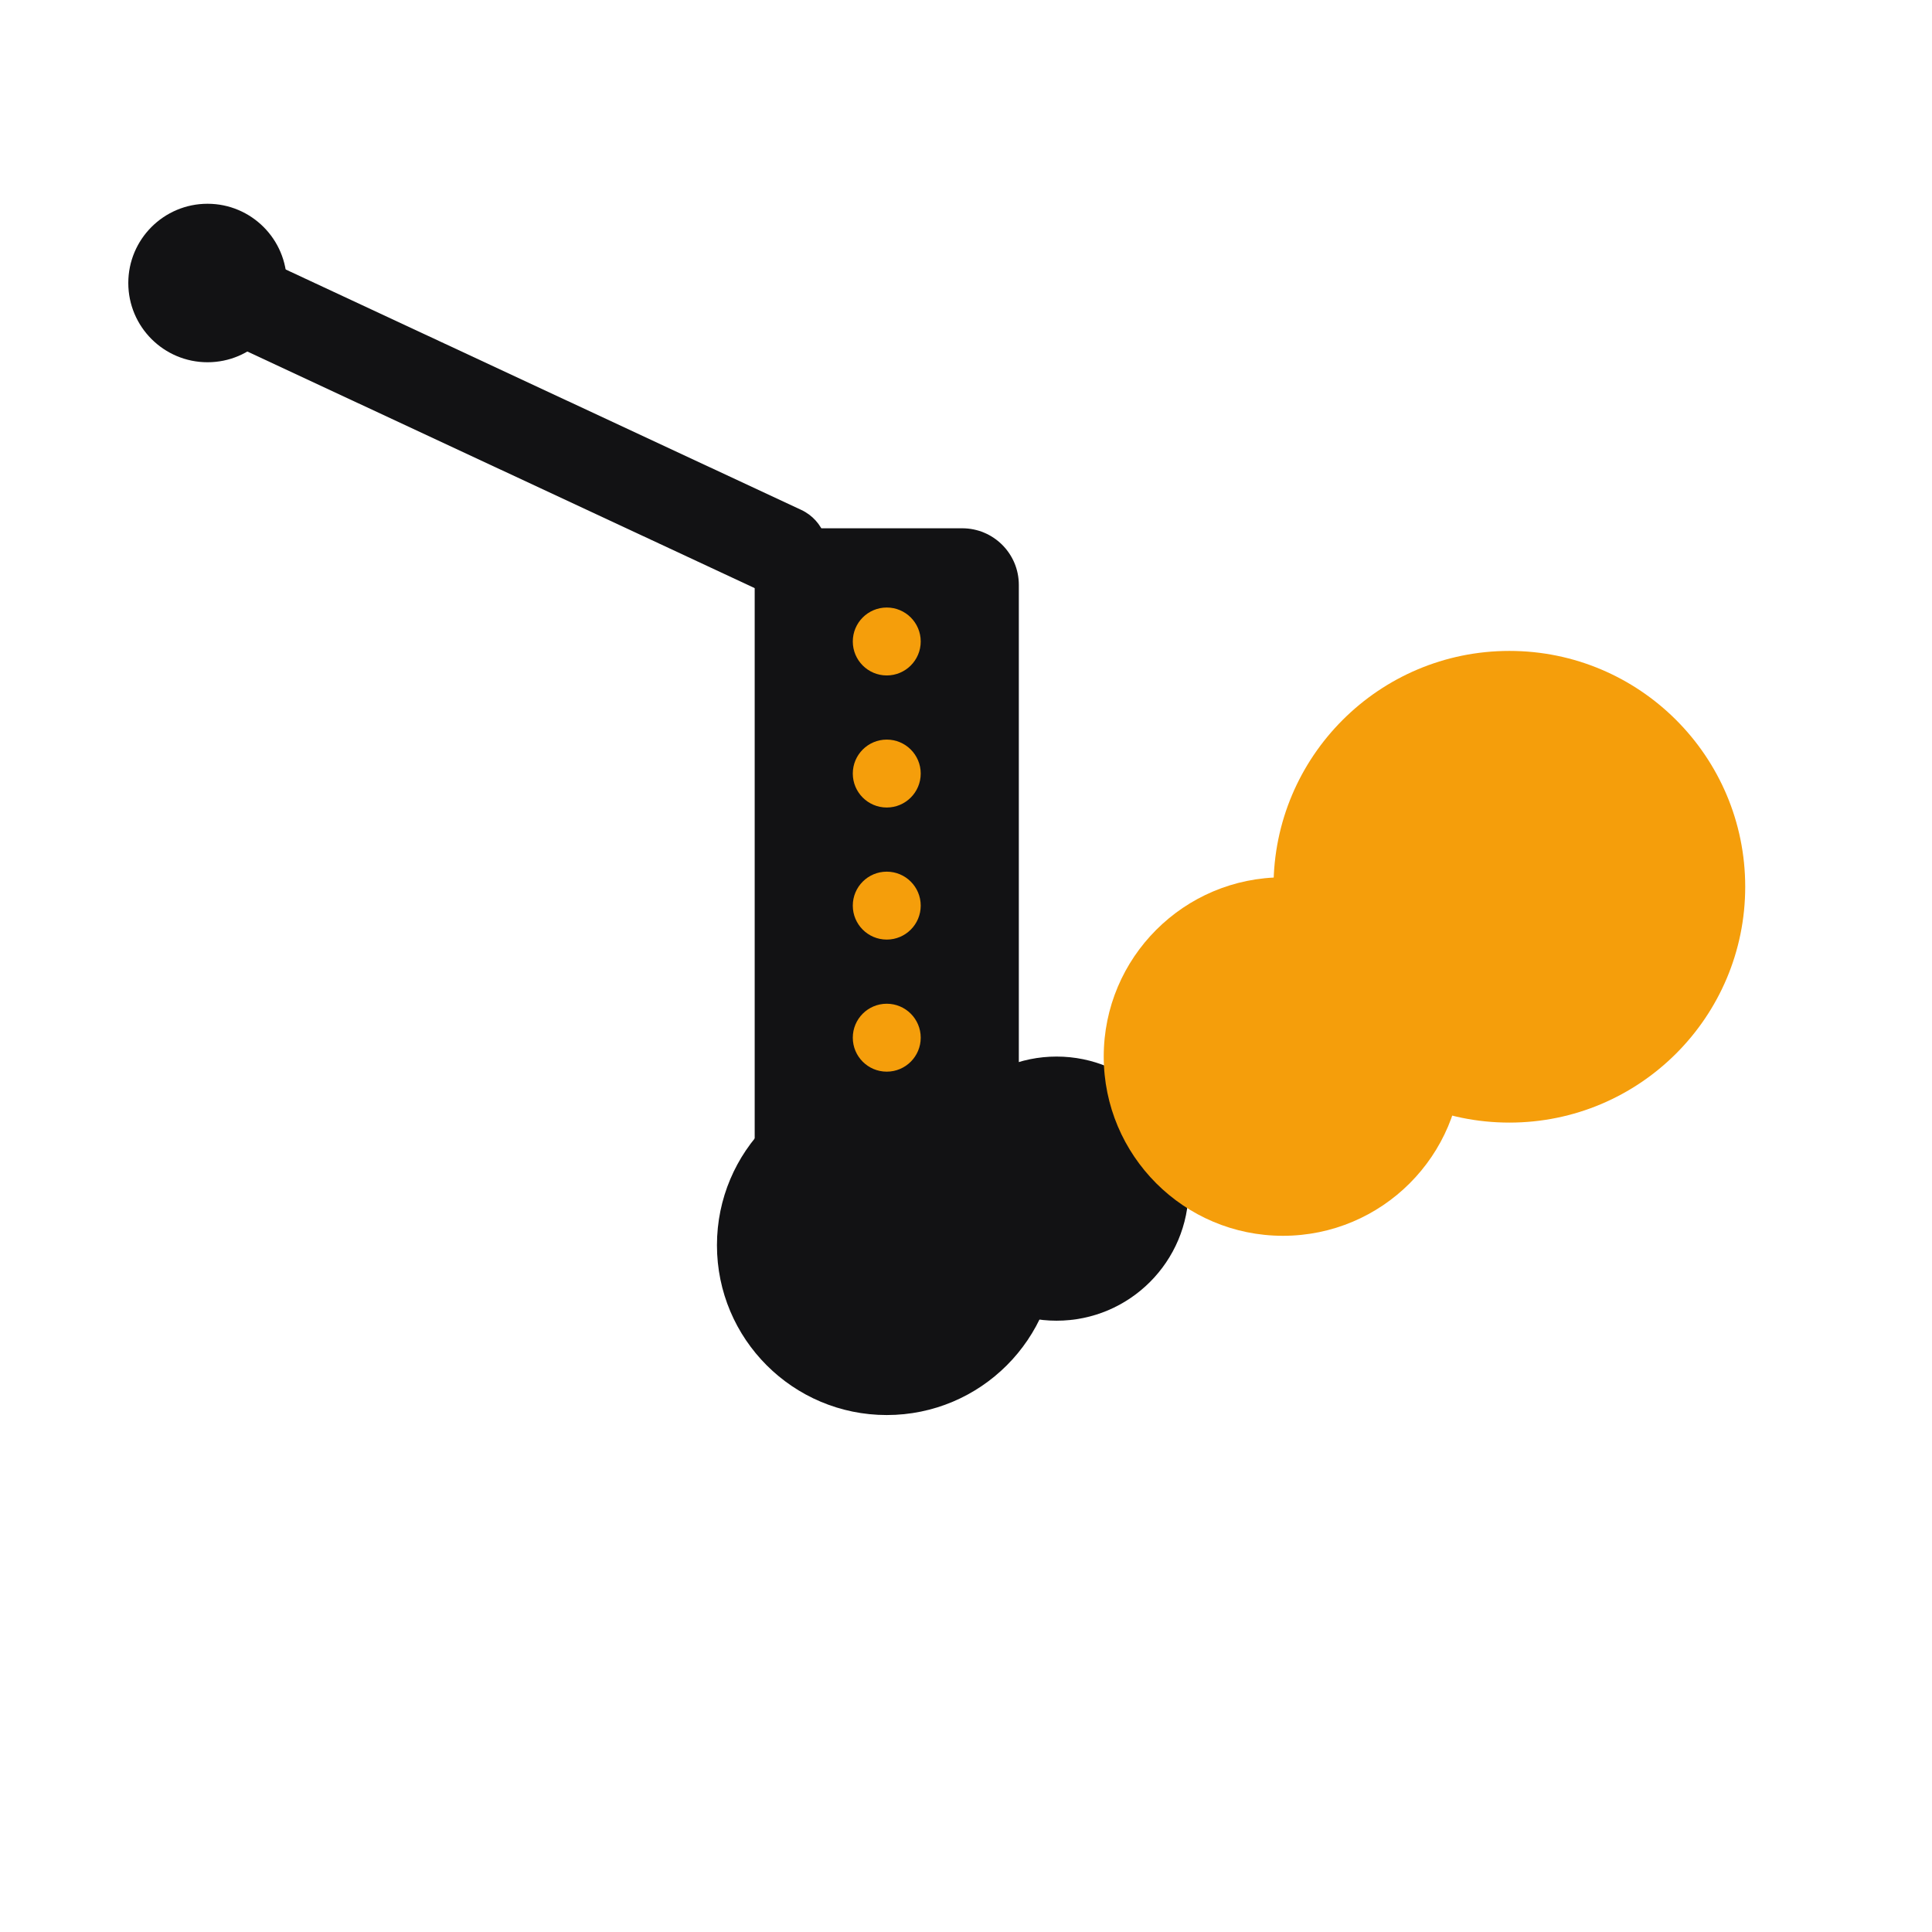
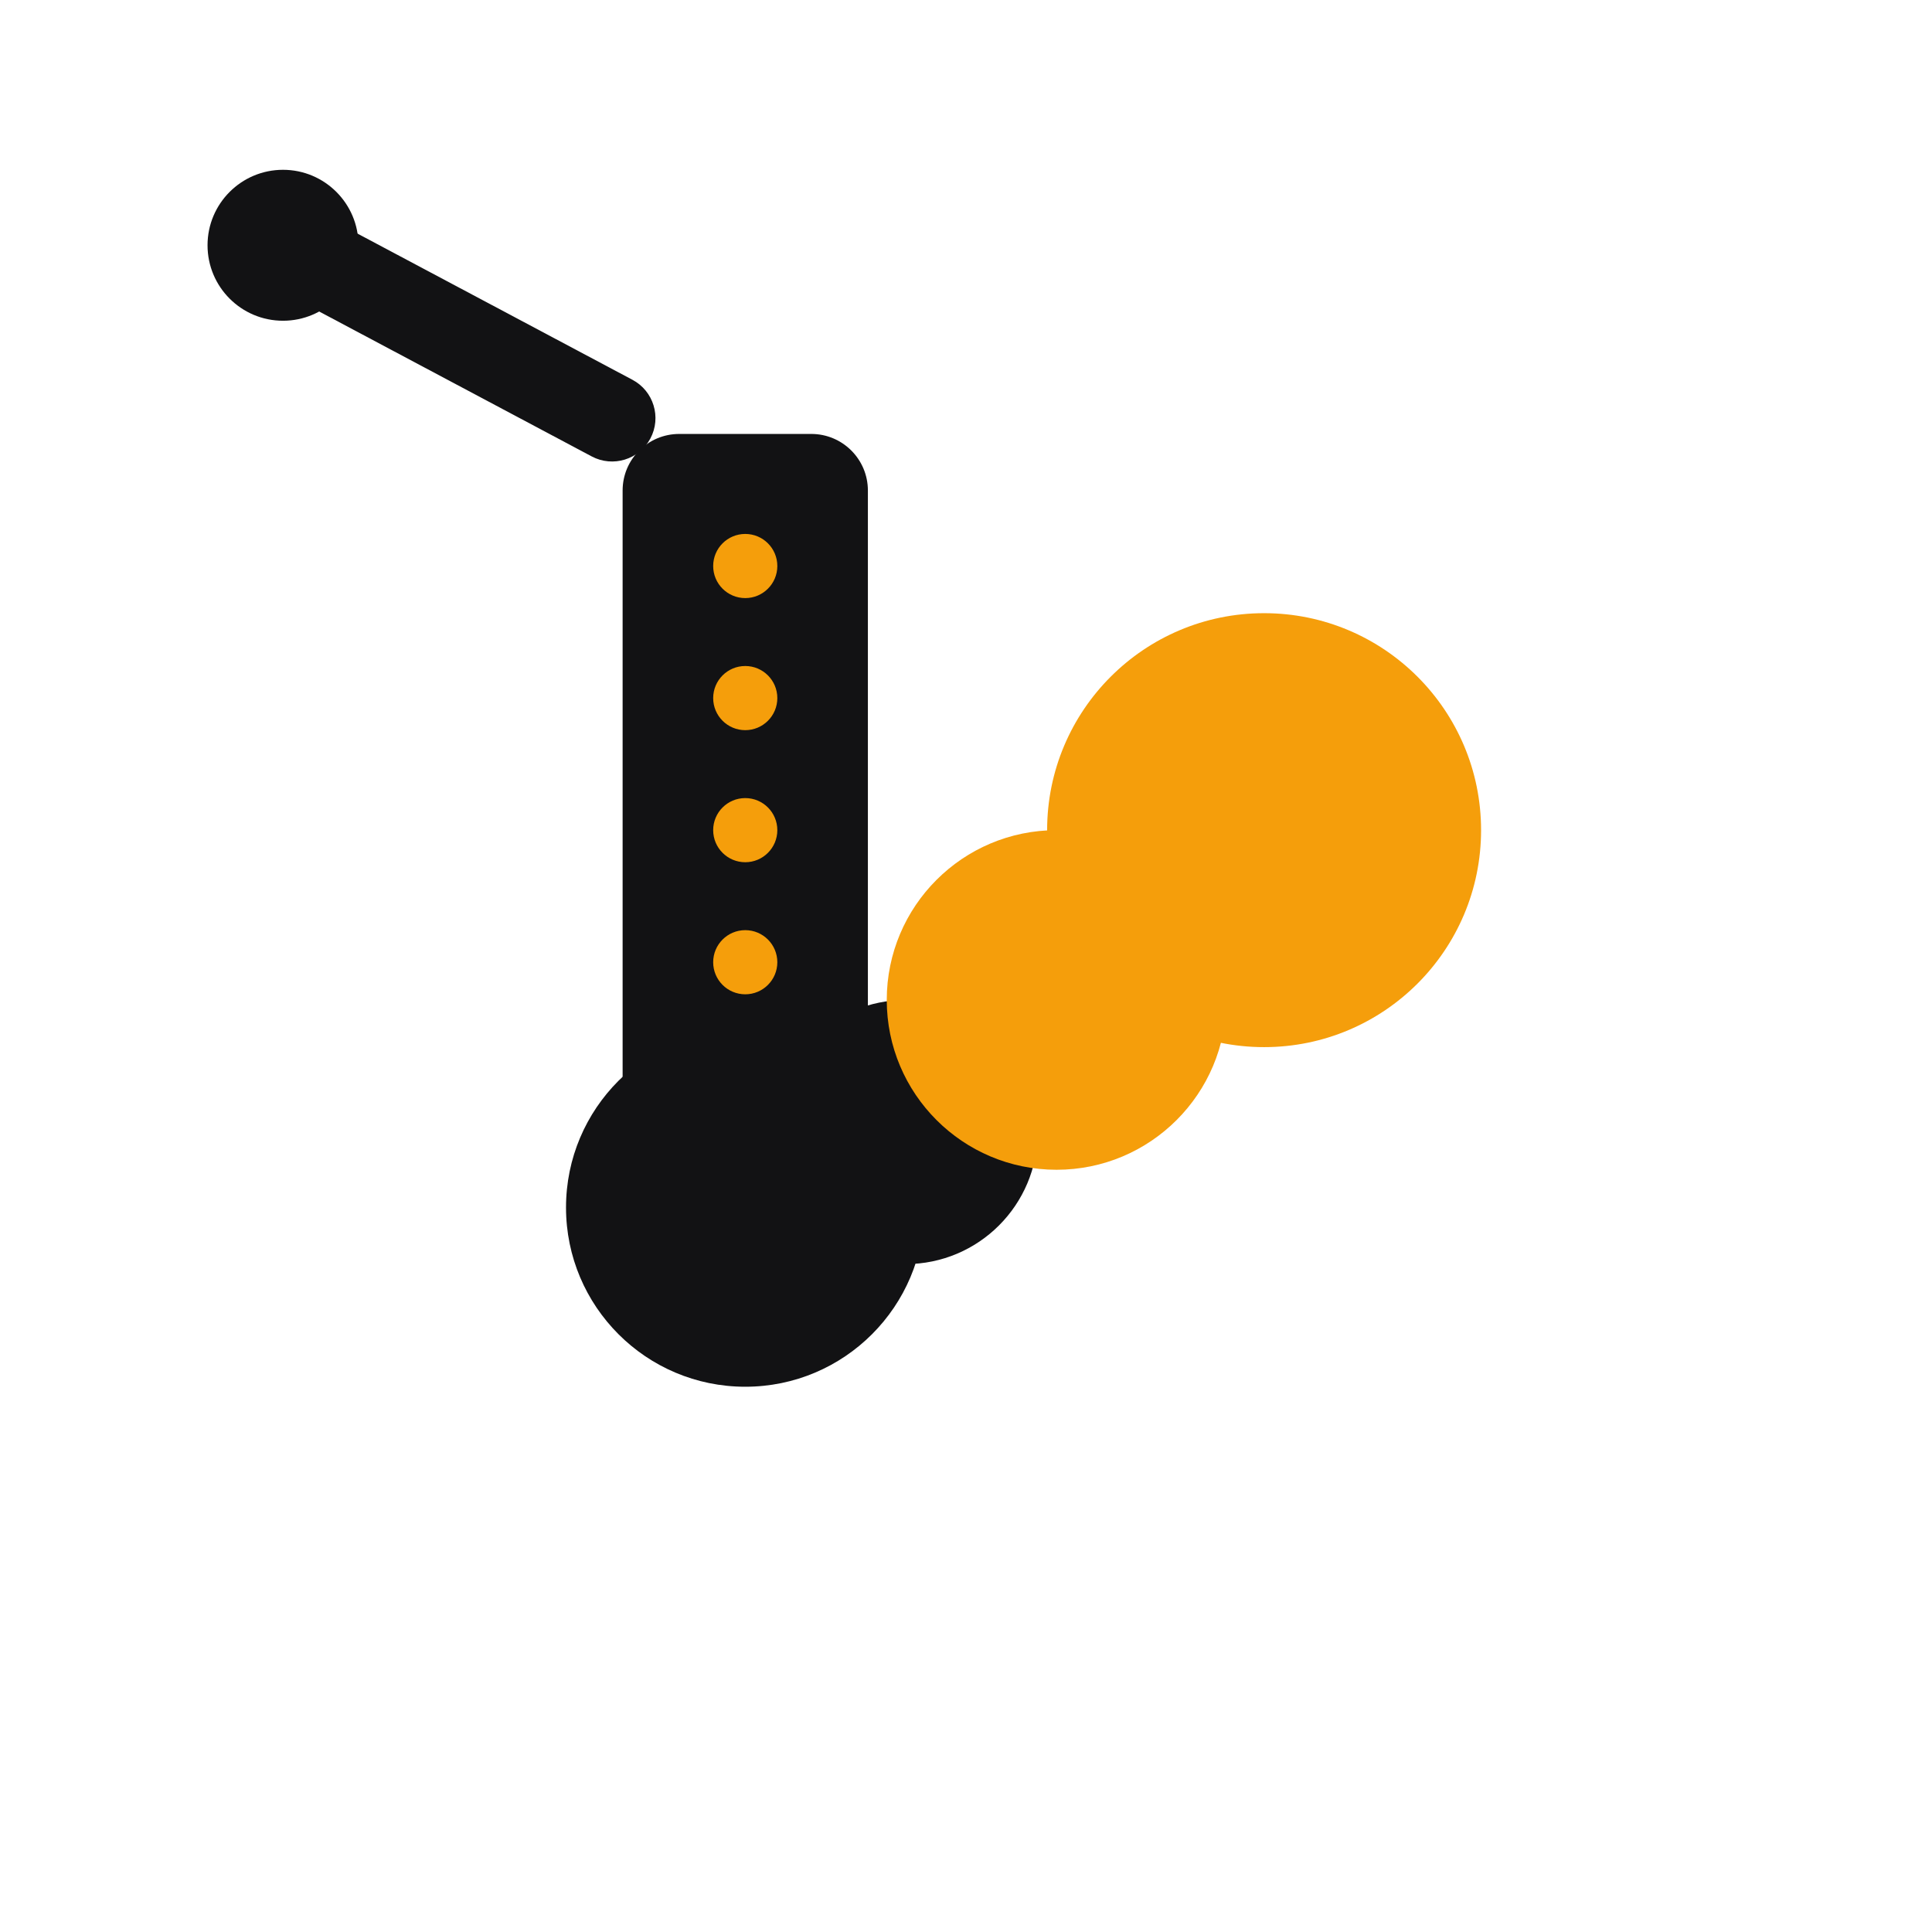
<svg xmlns="http://www.w3.org/2000/svg" width="1024" height="1024" viewBox="0 0 1024 1024">
-   <circle cx="110" cy="150" r="42" fill="#121214" />
-   <rect x="110" y="126" width="360" height="48" rx="24" fill="#121214" transform="rotate(25 110 150)" />
-   <rect x="400" y="280" width="140" height="380" rx="30" fill="#121214" />
-   <circle cx="470" cy="660" r="90" fill="#121214" />
-   <circle cx="560" cy="630" r="70" fill="#121214" />
-   <circle cx="680" cy="560" r="95" fill="#F59E0B" />
-   <circle cx="800" cy="470" r="125" fill="#F59E0B" />
-   <circle cx="470" cy="340" r="18" fill="#F59E0B" />
-   <circle cx="470" cy="410" r="18" fill="#F59E0B" />
-   <circle cx="470" cy="480" r="18" fill="#F59E0B" />
-   <circle cx="470" cy="550" r="18" fill="#F59E0B" />
+   <circle cx="150" cy="130" r="40" fill="#121214" />
+   <rect x="150" y="106" width="220" height="46" rx="23" fill="#121214" transform="rotate(28 150 130)" />
+   <rect x="330" y="230" width="130" height="380" rx="30" fill="#121214" />
+   <circle cx="395" cy="640" r="95" fill="#121214" />
+   <circle cx="480" cy="600" r="70" fill="#121214" />
+   <circle cx="560" cy="530" r="90" fill="#F59E0B" />
+   <circle cx="670" cy="440" r="115" fill="#F59E0B" />
+   <circle cx="395" cy="300" r="17" fill="#F59E0B" />
+   <circle cx="395" cy="370" r="17" fill="#F59E0B" />
+   <circle cx="395" cy="440" r="17" fill="#F59E0B" />
+   <circle cx="395" cy="510" r="17" fill="#F59E0B" />
</svg>
